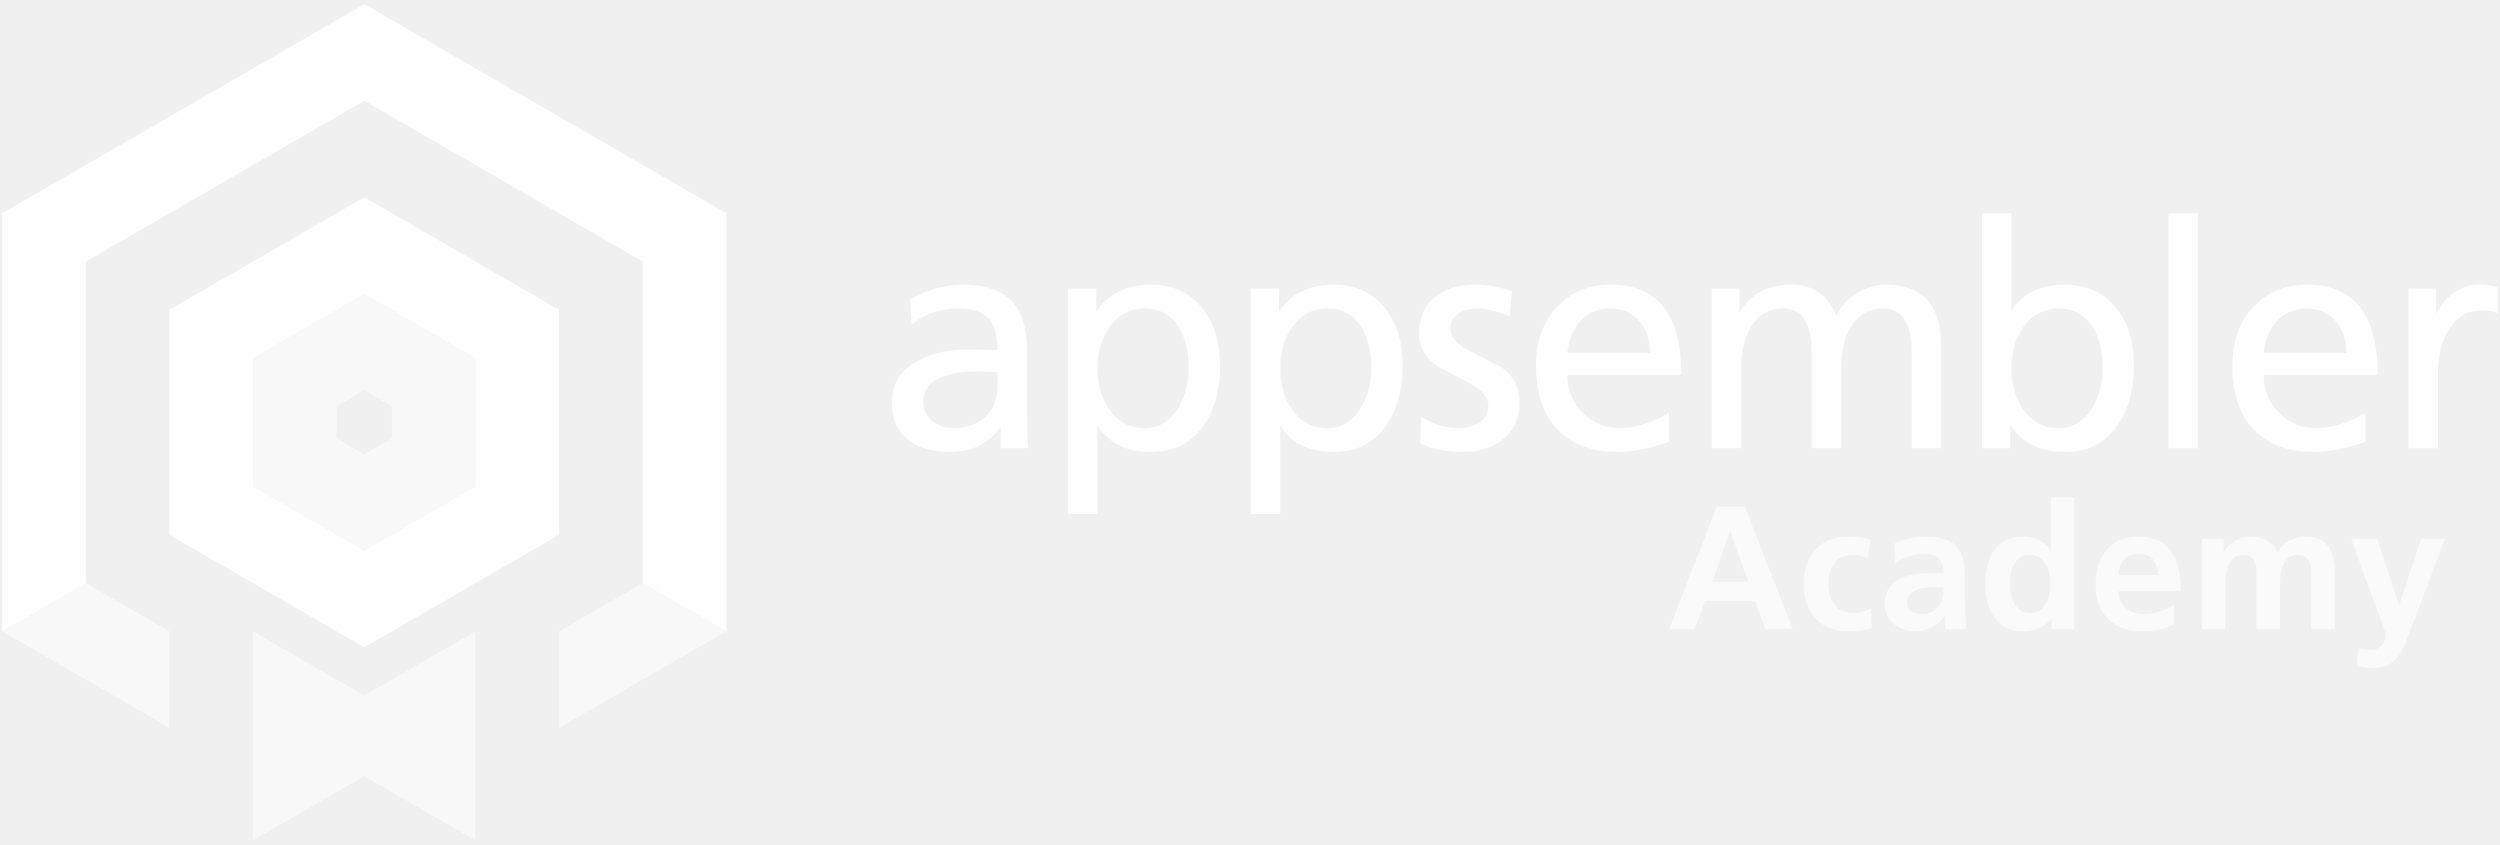
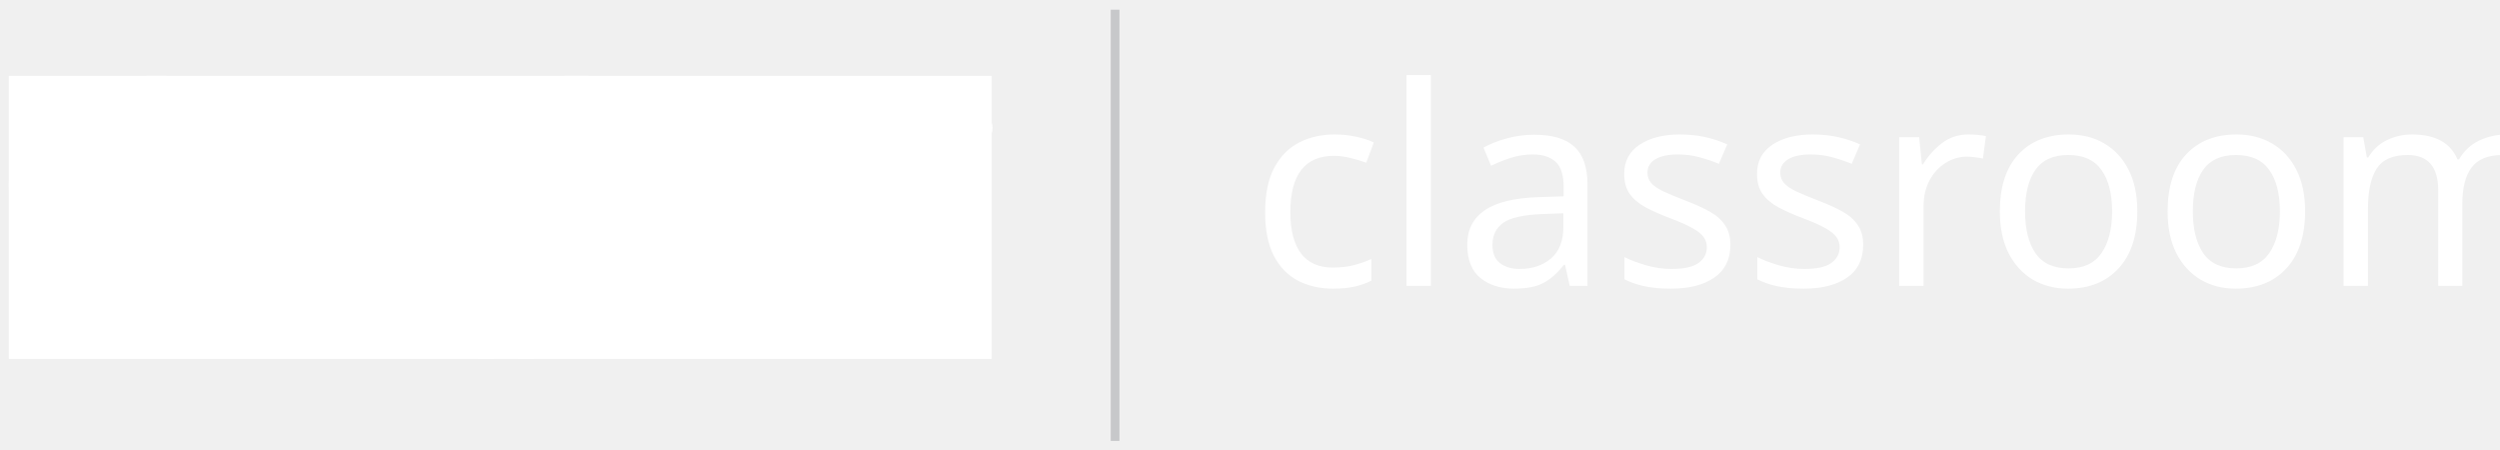
- <svg xmlns="http://www.w3.org/2000/svg" xml:space="preserve" width="296mm" height="100mm" version="1.1" style="shape-rendering:geometricPrecision; text-rendering:geometricPrecision; image-rendering:optimizeQuality; fill-rule:evenodd; clip-rule:evenodd" viewBox="0 0 29600 10000">
-   <defs>
-     <style type="text/css">
-    
-     .fil1 {fill:#FEFEFE}
-     .fil2 {fill:#FEFEFE;fill-rule:nonzero}
-     .fil0 {fill:#FEFEFE;fill-opacity:0.502}
-     .fil3 {fill:#FEFEFE;fill-rule:nonzero;fill-opacity:0.651}
-    
-   </style>
-   </defs>
-   <g id="Layer_x0020_1">
-     <g id="_835216192">
-       <g>
-         <polygon class="fil0" points="5629,7475 5629,9950 4313,9190 2996,9950 2996,7475 4313,8235 " />
-         <polygon class="fil1" points="4313,50 26,2525 26,7475 1016,6903 1016,3097 4313,1193 7610,3097 7610,6903 8600,7475 8600,2525 " />
-         <path class="fil0" d="M26 7475l1980 1143 0 -1143 -990 -572 -990 572zm6593 1143l1981 -1143 -990 -572 -991 572 0 1143z" />
-         <path class="fil1" d="M4313 2336l-2307 1332 0 2664 2307 1332 2306 -1332 0 -2664 -2306 -1332zm0 1144l-1317 760 0 1520 1317 760 1316 -760 0 -1520 -1316 -760z" />
-         <path class="fil0" d="M4313 3480l-1317 760 0 1520 1317 760 1316 -760 0 -1520 -1316 -760zm0 1143l-327 188 0 378 327 188 326 -188 0 -378 -326 -188z" />
+ <svg xmlns="http://www.w3.org/2000/svg" xmlns:xlink="http://www.w3.org/1999/xlink" version="1.1" id="Layer_1" x="0px" y="0px" viewBox="0 0 283.5 51" style="enable-background:new 0 0 283.5 51;" xml:space="preserve">
+   <style type="text/css">
+ 	.st0{fill:#FFFFFF;stroke:#C7C8CA;stroke-width:0.99;}
+ 	.st1{fill:#FFFFFF;}
+ 	.st2{clip-path:url(#XMLID_109_);fill:#FFFFFF;}
+ 	.st3{font-family:'TitilliumWeb-Bold';}
+ 	.st4{font-size:31.454px;}
+ </style>
+   <g id="XMLID_1_">
+     <line id="XMLID_4_" class="st0" x1="126.5" y1="1.1" x2="126.5" y2="50" />
+     <g id="XMLID_69_">
+       <path id="XMLID_66_" class="st1" d="M31.6,32.7h1.9l1.4,5.9h-1l-0.3-1.2h-2.1l-0.3,1.2h-1L31.6,32.7z M31.7,36.5h1.7l-0.7-2.9    h-0.3L31.7,36.5z" />
+       <g id="XMLID_5_">
+         <defs>
+           <rect id="XMLID_6_" x="1" y="8.6" width="111.5" height="32.1" />
+         </defs>
+         <use xlink:href="#XMLID_6_" style="overflow:visible;fill:#FFFFFF;" />
+         <clipPath id="XMLID_109_">
+           <use xlink:href="#XMLID_6_" style="overflow:visible;" />
+         </clipPath>
+         <path id="XMLID_65_" class="st2" d="M38.5,35.3c0,0-1-0.1-1.5-0.1c-0.4,0-0.7,0.2-0.7,0.5c0,0.3,0.2,0.3,0.8,0.5     c1.1,0.2,1.5,0.5,1.5,1.3c0,1-0.7,1.4-1.7,1.4c-0.6,0-1.6-0.2-1.6-0.2l0-0.8c0,0,1,0.1,1.4,0.1c0.6,0,0.8-0.1,0.8-0.5     c0-0.3-0.1-0.3-0.8-0.5c-1-0.2-1.5-0.4-1.5-1.3c0-1,0.8-1.3,1.6-1.3c0.6,0,1.6,0.2,1.6,0.2L38.5,35.3z" />
+         <polygon id="XMLID_64_" class="st2" points="39.6,38.6 39.6,32.6 40.6,32.6 40.6,36 41,36 42,34.4 43.1,34.4 41.9,36.4      43.2,38.6 42.1,38.6 41.1,36.9 40.6,37 40.6,38.6    " />
+         <path id="XMLID_60_" class="st2" d="M48.3,32.7c1,0,1.8,0.4,1.8,1.5c0,0.8-0.2,1.1-0.7,1.4c0.5,0.2,0.8,0.6,0.8,1.4     c0,1.2-0.8,1.7-1.9,1.7h-2.2v-5.9H48.3z M47.1,33.6v1.6h1.1c0.5,0,0.8-0.3,0.8-0.8c0-0.5-0.3-0.8-0.8-0.8H47.1z M47.1,36.1v1.6     h1.1c0.5,0,0.9-0.3,0.9-0.8c0-0.6-0.5-0.8-0.9-0.8H47.1z" />
+         <path id="XMLID_57_" class="st2" d="M51.4,32.7h1v1h-1V32.7z M51.4,34.4h1v4.3h-1V34.4z" />
+         <path id="XMLID_53_" class="st2" d="M53.1,39.4c0-0.4,0.2-0.7,0.6-1c-0.2-0.1-0.3-0.3-0.3-0.6c0-0.2,0.3-0.7,0.3-0.7     c-0.3-0.2-0.6-0.6-0.6-1.3c0-1,0.8-1.5,1.7-1.5c0.3,0,0.8,0.1,0.8,0.1l1.3,0v0.8h-0.6c0.1,0.1,0.2,0.3,0.2,0.6     c0,1.1-0.6,1.5-1.7,1.5c-0.1,0-0.2,0-0.3,0c0,0-0.1,0.3-0.1,0.4c0,0.3,0.1,0.3,0.8,0.3c1.2,0,1.8,0.3,1.8,1.3     c0,1.1-0.9,1.5-1.9,1.5C53.9,40.7,53.1,40.4,53.1,39.4 M54.4,38.7c-0.2,0.2-0.3,0.3-0.3,0.6c0,0.4,0.4,0.5,1,0.5     c0.6,0,1-0.2,1-0.6c0-0.4-0.3-0.5-0.9-0.5C54.9,38.8,54.4,38.7,54.4,38.7 M55.6,35.8c0-0.5-0.2-0.7-0.7-0.7     c-0.5,0-0.7,0.2-0.7,0.7c0,0.4,0.2,0.7,0.7,0.7S55.6,36.3,55.6,35.8" />
+         <path id="XMLID_49_" class="st2" d="M57.6,39.4c0-0.4,0.2-0.7,0.6-1c-0.2-0.1-0.3-0.3-0.3-0.6c0-0.2,0.3-0.7,0.3-0.7     c-0.3-0.2-0.6-0.6-0.6-1.3c0-1,0.8-1.5,1.7-1.5c0.3,0,0.8,0.1,0.8,0.1l1.3,0v0.8h-0.6c0.1,0.1,0.2,0.3,0.2,0.6     c0,1.1-0.6,1.5-1.7,1.5c-0.1,0-0.2,0-0.3,0c0,0-0.1,0.3-0.1,0.4c0,0.3,0.1,0.3,0.8,0.3c1.2,0,1.8,0.3,1.8,1.3     c0,1.1-0.9,1.5-1.9,1.5C58.4,40.7,57.6,40.4,57.6,39.4 M58.8,38.7c-0.2,0.2-0.3,0.3-0.3,0.6c0,0.4,0.4,0.5,1,0.5     c0.6,0,1-0.2,1-0.6c0-0.4-0.3-0.5-0.9-0.5C59.3,38.8,58.8,38.7,58.8,38.7 M60,35.8c0-0.5-0.2-0.7-0.7-0.7c-0.5,0-0.7,0.2-0.7,0.7     c0,0.4,0.2,0.7,0.7,0.7S60,36.3,60,35.8" />
+         <path id="XMLID_46_" class="st2" d="M65.5,37.8l0,0.7c0,0-0.8,0.2-1.6,0.2c-1.3,0-1.8-0.8-1.8-2.2c0-1.4,0.6-2.3,1.8-2.3     c1.2,0,1.8,0.7,1.8,1.9l-0.1,0.7h-2.5c0,0.6,0.2,1,0.9,1C64.6,37.9,65.5,37.8,65.5,37.8 M64.7,36.2c0-0.7-0.2-1.1-0.8-1.1     c-0.6,0-0.8,0.4-0.8,1.1H64.7z" />
+         <path id="XMLID_45_" class="st2" d="M66.8,34.4h1v0.5c0,0,0.5-0.4,1.2-0.6v1c-0.8,0.2-1.2,0.4-1.2,0.4v2.9h-1V34.4z" />
+         <path id="XMLID_42_" class="st2" d="M74.6,38.7c-0.1,0-0.3,0-0.5,0c-1.8,0-2.3-1-2.3-3c0-2,0.6-3.1,2.3-3.1     c1.8,0,2.3,1.1,2.3,3.1c0,1.3-0.2,2.2-0.9,2.6l0.6,1.1l-0.9,0.4L74.6,38.7z M75.4,35.7c0-1.4-0.3-2.2-1.3-2.2     c-1,0-1.3,0.7-1.3,2.2c0,1.4,0.3,2.1,1.3,2.1C75.1,37.8,75.4,37.2,75.4,35.7" />
+         <path id="XMLID_41_" class="st2" d="M80.9,34.4v4.3h-1v-0.2c0,0-0.6,0.3-1.1,0.3c-1.1,0-1.4-0.6-1.4-2.1v-2.2h1v2.2     c0,0.9,0.1,1.3,0.7,1.3c0.4,0,0.9-0.2,0.9-0.2v-3.3H80.9z" />
+         <path id="XMLID_38_" class="st2" d="M85.1,37.8l0,0.7c0,0-0.8,0.2-1.6,0.2c-1.3,0-1.8-0.8-1.8-2.2c0-1.4,0.6-2.3,1.8-2.3     c1.2,0,1.8,0.7,1.8,1.9l-0.1,0.7h-2.5c0,0.6,0.2,1,0.9,1C84.2,37.9,85.1,37.8,85.1,37.8 M84.3,36.2c0-0.7-0.2-1.1-0.8-1.1     c-0.6,0-0.8,0.4-0.8,1.1H84.3z" />
+         <path id="XMLID_37_" class="st2" d="M89.2,35.3c0,0-1-0.1-1.5-0.1c-0.4,0-0.7,0.2-0.7,0.5c0,0.3,0.2,0.3,0.8,0.5     c1.1,0.2,1.5,0.5,1.5,1.3c0,1-0.7,1.4-1.7,1.4c-0.6,0-1.6-0.2-1.6-0.2l0-0.8c0,0,1,0.1,1.4,0.1c0.6,0,0.8-0.1,0.8-0.5     c0-0.3-0.1-0.3-0.8-0.5c-1-0.2-1.5-0.4-1.5-1.3c0-1,0.8-1.3,1.6-1.3c0.6,0,1.6,0.2,1.6,0.2L89.2,35.3z" />
+         <path id="XMLID_36_" class="st2" d="M91.6,35.2V37c0,0.6,0.1,0.8,0.4,0.8c0.2,0,0.6,0,0.6,0l0,0.8c0,0-0.5,0.1-0.8,0.1     c-0.9,0-1.3-0.5-1.3-1.6v-1.9h-0.5v-0.9h0.5v-1.2h1v1.2h1.1v0.9H91.6z" />
+         <path id="XMLID_33_" class="st2" d="M93.7,32.7h1v1h-1V32.7z M93.7,34.4h1v4.3h-1V34.4z" />
+         <path id="XMLID_30_" class="st2" d="M99.3,36.5c0,1.3-0.4,2.2-1.9,2.2c-1.5,0-1.9-0.9-1.9-2.2c0-1.3,0.4-2.2,1.9-2.2     C98.9,34.3,99.3,35.2,99.3,36.5 M98.3,36.5c0-0.8-0.2-1.4-0.9-1.4c-0.7,0-0.9,0.5-0.9,1.4c0,0.8,0.1,1.4,0.9,1.4     C98.2,37.9,98.3,37.3,98.3,36.5" />
+         <path id="XMLID_29_" class="st2" d="M100.2,38.6v-4.3h1v0.2c0,0,0.6-0.3,1.1-0.3c1.1,0,1.4,0.8,1.4,2.1v2.2h-1v-2.2     c0-0.7-0.1-1.3-0.7-1.3c-0.4,0-0.9,0.2-0.9,0.2v3.3H100.2z" />
+         <path id="XMLID_28_" class="st2" d="M107.7,35.3c0,0-1-0.1-1.5-0.1c-0.4,0-0.7,0.2-0.7,0.5c0,0.3,0.2,0.3,0.8,0.5     c1.1,0.2,1.5,0.5,1.5,1.3c0,1-0.7,1.4-1.7,1.4c-0.6,0-1.6-0.2-1.6-0.2l0-0.8c0,0,1,0.1,1.4,0.1c0.6,0,0.8-0.1,0.8-0.5     c0-0.3-0.1-0.3-0.8-0.5c-1-0.2-1.5-0.4-1.5-1.3c0-1,0.8-1.3,1.6-1.3c0.6,0,1.6,0.2,1.6,0.2L107.7,35.3z" />
+         <path id="XMLID_27_" class="st2" d="M93.7,13.2c-1.1,0-2.1,0.1-3.1,0.4c-0.5,0.1-0.9,0.3-1.3,0.5c-0.1-0.1-0.2-0.2-0.3-0.3     c-0.4-0.4-0.9-0.6-1.4-0.6h-2.1V29h4.1v-8.2c0-1.6,0.3-2.2,0.8-2.8c0.5-0.5,1.4-0.8,2.5-0.8h1.8v-4H93.7" />
+         <path id="XMLID_26_" class="st2" d="M18.7,8.6h-2.1V27c0,0.5,0.2,1,0.6,1.4c0.4,0.4,0.9,0.6,1.4,0.6h2.1V10.5     c0-0.5-0.2-1-0.6-1.4C19.7,8.8,19.2,8.6,18.7,8.6" />
+         <path id="XMLID_23_" class="st2" d="M29.4,25.8c2.4,0,3.2-2.6,3.2-4.7s-0.8-4.8-3.2-4.8c-2.4,0-3.2,2.6-3.2,4.8     S27,25.8,29.4,25.8 M29.4,12.8c4.6,0,7.2,3.1,7.2,8.2c0,5.1-2.6,8.1-7.2,8.1c-4.7,0-7.2-3-7.2-8.1C22.2,15.9,24.7,12.8,29.4,12.8     " />
+         <path id="XMLID_22_" class="st2" d="M8.2,25.8C5.7,25.8,5,23.2,5,21s0.7-4.8,3.2-4.8c1.3,0,2.1,0.7,2.6,1.7H15     c-0.9-3.3-3.2-5.1-6.8-5.1C3.5,12.8,1,15.9,1,21c0,5.1,2.5,8.1,7.2,8.1c3.6,0,6-1.9,6.8-5.1h-2.8c0,0-0.8,0-1.2,0.4     C10.3,25.1,9.7,25.8,8.2,25.8" />
+         <path id="XMLID_21_" class="st2" d="M51.2,13.8c-0.4-0.4-0.9-0.6-1.4-0.6h-2.1v9.9c0,0.9-0.3,1.6-0.9,2.1     c-0.6,0.4-1.2,0.6-1.9,0.6c-0.7,0-1.3-0.2-1.9-0.6c-0.6-0.4-0.9-1.1-0.9-2.1v-7.9c0-0.5-0.2-1-0.6-1.4c-0.4-0.4-0.9-0.6-1.4-0.6     h-2.1v9.2c0,2.8,0.8,4.5,2.2,5.5c1.4,1,2.9,1.3,4.6,1.3c1.7,0,3.3-0.3,4.6-1.3c1.4-1,2.2-2.7,2.2-5.5v-7.2     C51.8,14.7,51.6,14.2,51.2,13.8" />
+         <path id="XMLID_18_" class="st2" d="M67.5,9.1c-0.4-0.4-0.9-0.6-1.4-0.6H64v5.8c-0.6-0.6-1.9-1.6-3.9-1.6c-4.2,0-6.6,3.1-6.6,8.2     c0,5.1,2.5,8.1,7.3,8.1c4.7,0,7.3-3,7.3-8.1h0V10.5C68,10,67.8,9.5,67.5,9.1 M60.7,25.8c-2.5,0-3.2-2.6-3.2-4.7s0.8-4.8,3.2-4.8     c2.5,0,3.3,2.6,3.3,4.7v0.1h0C64,23.2,63.2,25.8,60.7,25.8" />
+         <path id="XMLID_15_" class="st2" d="M83.9,20.1c0,0.3-0.1,0.6-0.2,0.9c-0.1,0.2-0.2,0.3-0.3,0.5c-0.4,0.4-0.8,0.6-1.4,0.6h-8.3     c0.1,1.9,1.1,3.7,3.1,3.7c1.5,0,2.1-0.6,2.9-1.3c0.4-0.4,1.2-0.4,1.2-0.4h2.8c-0.9,3.2-3.2,5.1-6.8,5.1c-4.7,0-7.2-3-7.2-8.1     c0-5.1,2.5-8.2,7.2-8.2c3.6,0,6,1.9,6.8,5.1c0.2,0.6,0.3,1.2,0.3,1.9L83.9,20.1z M76.8,16.3c-1.7,0-2.8,1.3-3,2.8h5.9     C79.7,17.5,78.4,16.3,76.8,16.3" />
+         <path id="XMLID_12_" class="st2" d="M108.4,17.2c0-1.4-0.6-2.5-1.7-3.3c-1.1-0.7-2.7-1.1-4.9-1.1c-2,0-3.5,0.4-4.5,1.3     c-0.9,0.8-1.5,1.8-1.7,3h3.9c0.2-0.5,0.5-0.8,1-0.9c0.4-0.2,0.9-0.2,1.5-0.2c0.7,0,1.2,0.1,1.7,0.3c0.6,0.2,0.9,0.6,0.9,1.1     c0,0.6-0.9,1.2-2.6,1.4c-2.1,0.3-3.7,0.5-5.2,1.6c-1,0.7-1.6,2-1.6,3.6c0,1.7,0.5,3,1.6,3.8c0.9,0.7,2.4,1.3,4.9,1.3     c2.2,0,3.8-0.5,4.9-1.2c1.1-0.8,1.8-1.7,1.8-3.3V17.2z M104,24.9c-0.6,0.6-1.5,0.9-2.6,0.9c-0.3,0-1.4-0.1-1.9-0.5     C99.2,25,99,24.6,99,24.1c0-0.4,0.1-0.8,0.4-1.1c0.6-0.6,1.2-0.7,2.6-1c0.9-0.2,2-0.5,2.6-0.9v1.2     C104.6,23.4,104.6,24.2,104,24.9" />
+         <path id="XMLID_7_" class="st2" d="M111,12.9c0.9,0,1.6,0.7,1.6,1.6c0,0.9-0.6,1.6-1.6,1.6c-0.9,0-1.6-0.7-1.6-1.6     C109.4,13.7,110,12.9,111,12.9 M111,15.9c0.7,0,1.3-0.6,1.3-1.4c0-0.8-0.6-1.4-1.3-1.4c-0.7,0-1.3,0.6-1.3,1.4     C109.6,15.3,110.2,15.9,111,15.9 M111,14.8h-0.3v0.7h-0.3v-1.9h0.6c0.5,0,0.7,0.1,0.7,0.6c0,0.3-0.1,0.5-0.3,0.6l0.3,0.7h-0.4     L111,14.8z M110.6,14.5h0.4c0.2,0,0.3-0.1,0.3-0.3c0-0.2-0.1-0.3-0.4-0.3h-0.3V14.5z" />
      </g>
-       <path class="fil2" d="M12174 5307l-326 0 0 -245 -8 0c-137,193 -333,289 -586,289 -214,0 -380,-47 -500,-141 -129,-101 -194,-251 -194,-449 0,-215 102,-378 305,-488 162,-90 354,-135 576,-135 156,0 279,3 369,8 0,-169 -34,-292 -101,-370 -73,-83 -196,-123 -366,-123 -213,0 -396,64 -549,192l-18 -296c199,-119 406,-178 623,-178 266,0 460,65 583,197 118,127 178,322 178,585l0 782c0,175 4,298 14,372zm-364 -735l0 -166c-24,0 -61,-2 -110,-4 -50,-3 -87,-4 -111,-4 -438,0 -658,121 -658,364 0,93 39,169 117,228 68,53 147,79 237,79 166,0 297,-47 391,-142 90,-90 134,-208 134,-355z" />
-       <path id="1" class="fil2" d="M14445 4326c0,287 -63,522 -191,707 -147,212 -353,318 -620,318 -295,0 -506,-101 -631,-303l-8 0 0 1038 -349 0 0 -2671 334 0 0 267 8 0c136,-207 350,-311 643,-311 260,0 465,96 613,288 135,175 201,397 201,667zm-371 28c0,-193 -39,-353 -117,-480 -92,-148 -226,-221 -401,-221 -178,0 -319,74 -421,222 -94,133 -140,296 -140,490 0,181 44,338 132,471 103,156 245,233 426,233 170,0 304,-82 402,-246 80,-136 119,-293 119,-469z" />
-       <path id="2" class="fil2" d="M16608 4326c0,287 -64,522 -192,707 -146,212 -353,318 -619,318 -296,0 -506,-101 -632,-303l-7 0 0 1038 -349 0 0 -2671 334 0 0 267 7 0c136,-207 351,-311 643,-311 261,0 466,96 614,288 134,175 201,397 201,667zm-371 28c0,-193 -39,-353 -117,-480 -93,-148 -226,-221 -401,-221 -179,0 -319,74 -422,222 -93,133 -139,296 -139,490 0,181 44,338 132,471 103,156 244,233 425,233 171,0 304,-82 403,-246 79,-136 119,-293 119,-469z" />
-       <path id="3" class="fil2" d="M17992 4761c0,191 -68,339 -203,446 -123,96 -275,144 -459,144 -216,0 -389,-35 -518,-105l18 -311c138,90 283,134 435,134 95,0 174,-19 238,-59 78,-47 118,-118 118,-213 0,-91 -71,-176 -212,-253 -132,-71 -264,-143 -396,-214 -142,-101 -212,-227 -212,-378 0,-188 64,-335 192,-438 120,-96 278,-143 475,-143 123,0 268,24 435,74l-29 303c-38,-22 -99,-45 -183,-66 -80,-20 -141,-29 -185,-29 -95,0 -173,18 -233,56 -67,41 -101,99 -101,174 0,102 71,191 213,264 132,68 264,136 395,203 141,101 212,239 212,411z" />
-       <path id="4" class="fil2" d="M19907 4439l-1350 0c0,182 63,334 188,455 120,117 264,175 434,175 105,0 220,-22 346,-68 108,-39 187,-79 237,-121l0 349c-227,82 -426,122 -597,122 -326,0 -572,-94 -740,-282 -159,-176 -239,-424 -239,-743 0,-281 82,-510 245,-688 162,-178 377,-267 643,-267 555,0 833,356 833,1068zm-371 -260c0,-150 -41,-274 -123,-372 -87,-103 -203,-154 -347,-154 -157,0 -282,56 -373,170 -75,95 -121,213 -136,356l979 0z" />
-       <path id="5" class="fil2" d="M22983 5307l-348 0 0 -1129c0,-350 -113,-525 -338,-525 -167,0 -294,72 -383,217 -76,127 -114,288 -114,484l0 953 -349 0 0 -1129c0,-350 -112,-525 -337,-525 -166,0 -293,72 -382,217 -77,127 -115,288 -115,484l0 953 -349 0 0 -1892 327 0 0 274 7 0c130,-212 331,-318 601,-318 263,0 443,122 538,367 59,-123 151,-218 277,-286 102,-54 205,-81 308,-81 438,0 657,241 657,722l0 1214z" />
-       <path id="6" class="fil2" d="M25266 4326c0,287 -64,522 -192,707 -146,212 -353,318 -619,318 -295,0 -511,-103 -647,-311l-7 0 0 267 -334 0 0 -2782 349 0 0 1149 7 0c125,-202 335,-303 628,-303 261,0 466,96 614,288 134,175 201,397 201,667zm-371 28c0,-193 -39,-353 -118,-480 -92,-148 -225,-221 -400,-221 -179,0 -319,74 -422,222 -93,133 -139,296 -139,490 0,181 43,338 132,471 102,156 244,233 425,233 171,0 304,-82 403,-246 79,-136 119,-293 119,-469z" />
-       <polygon id="7" class="fil2" points="26023,5307 25674,5307 25674,2525 26023,2525 " />
-       <path id="8" class="fil2" d="M28152 4439l-1350 0c0,182 63,334 188,455 120,117 264,175 434,175 105,0 220,-22 346,-68 107,-39 187,-79 237,-121l0 349c-227,82 -426,122 -597,122 -326,0 -572,-94 -741,-282 -158,-176 -238,-424 -238,-743 0,-281 81,-510 245,-688 162,-178 377,-267 643,-267 555,0 833,356 833,1068zm-371 -260c0,-150 -41,-274 -123,-372 -87,-103 -203,-154 -347,-154 -157,0 -282,56 -373,170 -75,95 -121,213 -136,356l979 0z" />
-       <path id="9" class="fil2" d="M29574 3708c-54,-22 -119,-33 -194,-33 -156,0 -281,69 -374,208 -94,139 -141,327 -141,563l0 861 -348 0 0 -1892 326 0 0 292 8 0c47,-99 115,-180 207,-242 91,-63 186,-94 286,-94 67,0 143,8 230,25l0 312z" />
-       <path class="fil3" d="M20698 6888l-210 -599 -4 0 -210 599 424 0zm-936 562l565 -1453 330 0 570 1453 -323 0 -125 -333 -589 0 -127 333 -301 0zm2383 -1061l-26 220c-57,-26 -120,-39 -189,-39 -86,0 -154,31 -206,93 -51,62 -77,144 -77,246 0,104 24,187 72,249 51,67 123,101 217,101 67,0 138,-17 215,-51l12 231c-77,24 -169,36 -278,36 -171,0 -304,-53 -397,-161 -88,-101 -132,-235 -132,-405 0,-161 44,-293 133,-394 94,-108 223,-162 385,-162 101,0 192,12 271,36zm294 285l-8 -239c117,-55 241,-82 372,-82 164,0 281,36 354,107 72,71 108,186 108,344l0 138c0,72 2,162 4,268 2,75 6,155 13,240l-246 0c-3,-14 -7,-67 -13,-161l-4 0c-31,58 -78,104 -142,138 -60,32 -123,48 -189,48 -101,0 -187,-28 -258,-83 -77,-60 -116,-139 -116,-236 0,-144 61,-246 183,-306 85,-41 205,-62 360,-62l154 0c0,-84 -19,-144 -59,-180 -37,-34 -98,-51 -182,-51 -118,0 -229,39 -331,117zm141 466c0,87 59,131 177,131 111,0 188,-52 229,-155 17,-42 25,-96 25,-161l-121 0c-206,0 -310,61 -310,185zm1218 -229c0,90 16,166 49,229 42,79 104,119 186,119 84,0 148,-39 192,-117 35,-64 53,-141 53,-231 0,-87 -19,-163 -57,-228 -46,-76 -110,-113 -192,-113 -82,0 -143,38 -184,117 -31,61 -47,135 -47,224zm491 539l0 -121 -4 0c-78,97 -188,146 -329,146 -154,0 -270,-58 -348,-173 -68,-99 -102,-229 -102,-391 0,-163 34,-292 102,-390 78,-112 193,-168 348,-168 131,0 238,50 319,150l6 0 0 -614 278 0 0 1561 -270 0zm790 -641l474 0c-10,-168 -85,-252 -226,-252 -151,0 -234,84 -248,252zm662 353l0 228c-103,57 -226,85 -368,85 -178,0 -316,-49 -414,-146 -98,-98 -147,-235 -147,-410 0,-164 42,-297 124,-399 90,-111 214,-167 373,-167 187,0 322,61 405,183 70,104 106,259 106,464l-741 0c6,85 37,151 92,199 55,48 126,72 214,72 108,0 227,-36 356,-109zm328 288l0 -1072 260 0 0 151 4 0c78,-117 184,-176 319,-176 154,0 259,63 316,189 30,-62 78,-109 142,-143 59,-31 124,-46 193,-46 226,0 340,140 340,420l0 677 -279 0 0 -639c0,-73 -7,-126 -21,-158 -23,-56 -70,-83 -140,-83 -138,0 -208,120 -208,359l0 521 -279 0 0 -639c0,-73 -7,-126 -20,-158 -23,-56 -70,-83 -140,-83 -139,0 -208,120 -208,359l0 521 -279 0zm2077 -1072l258 782 4 0 258 -782 283 0 -401 1064c-64,168 -113,277 -148,324 -70,97 -169,146 -297,146 -65,0 -132,-10 -199,-29l19 -207c36,13 83,20 144,20 55,0 99,-18 132,-53 32,-34 49,-81 49,-139l-410 -1126 308 0z" />
    </g>
+     <text id="XMLID_3_" transform="matrix(1 0 0 1 141.7893 32.4203)" class="st1 st3 st4">classroom</text>
  </g>
</svg>
